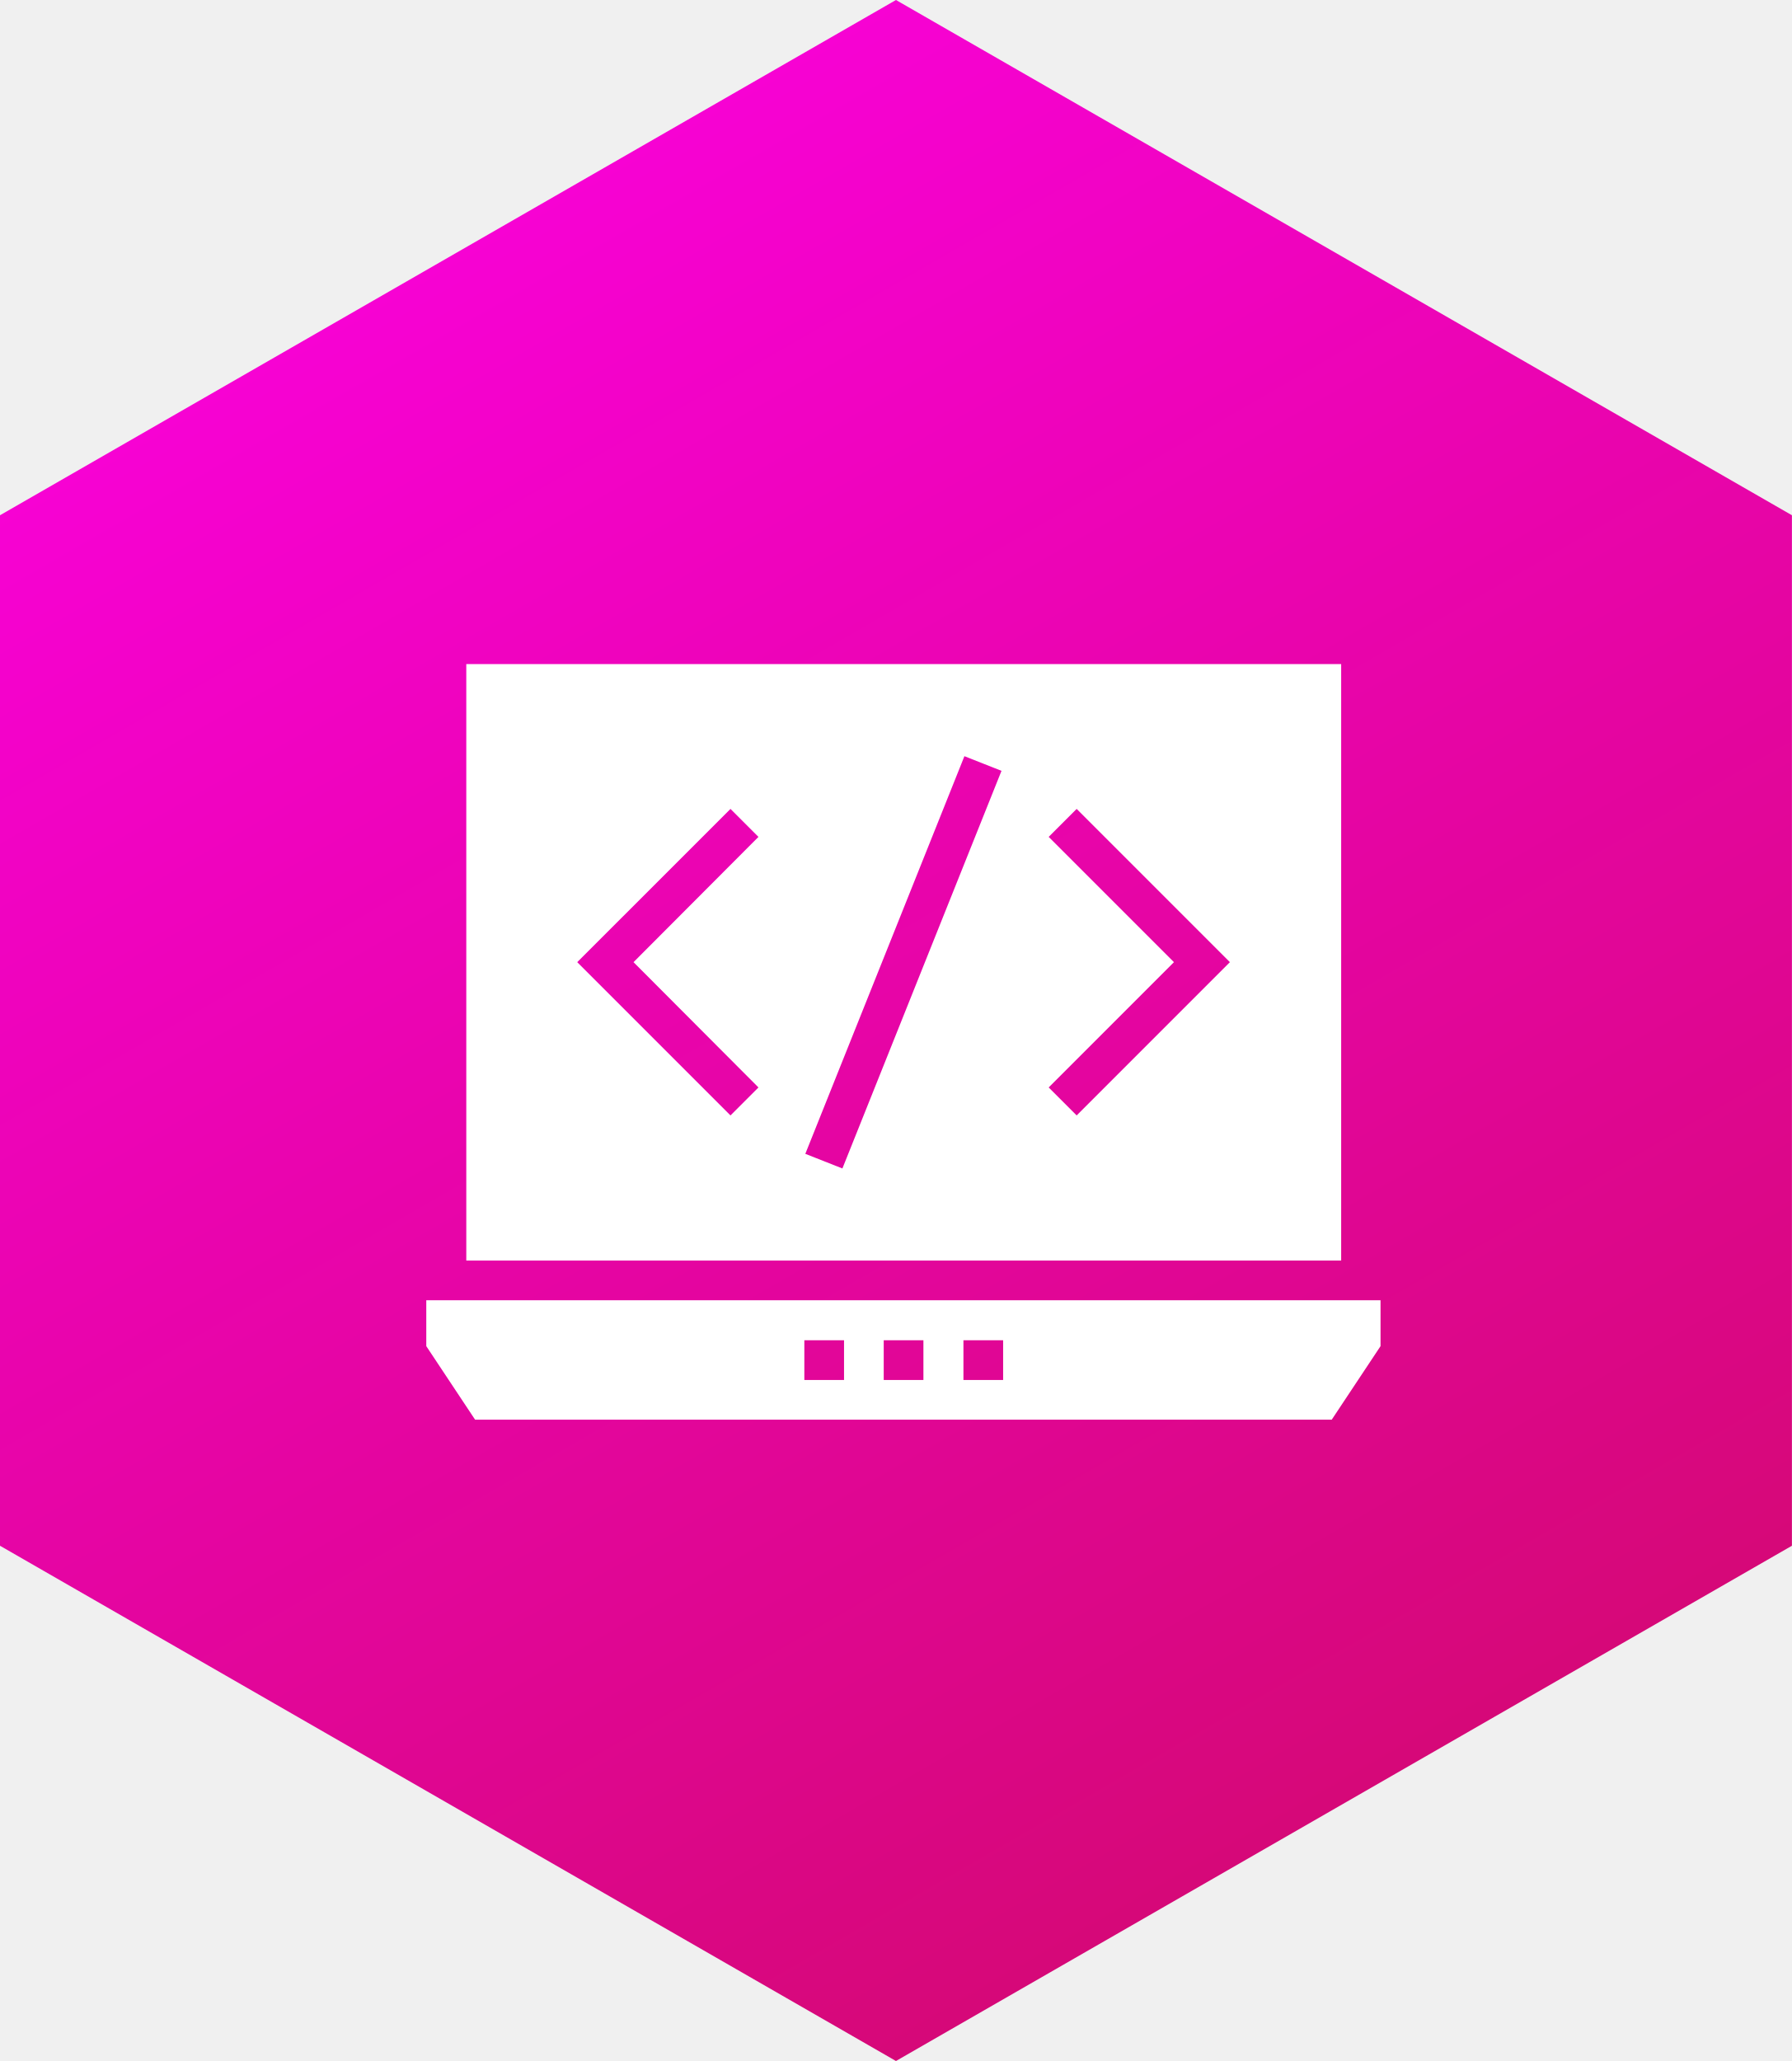
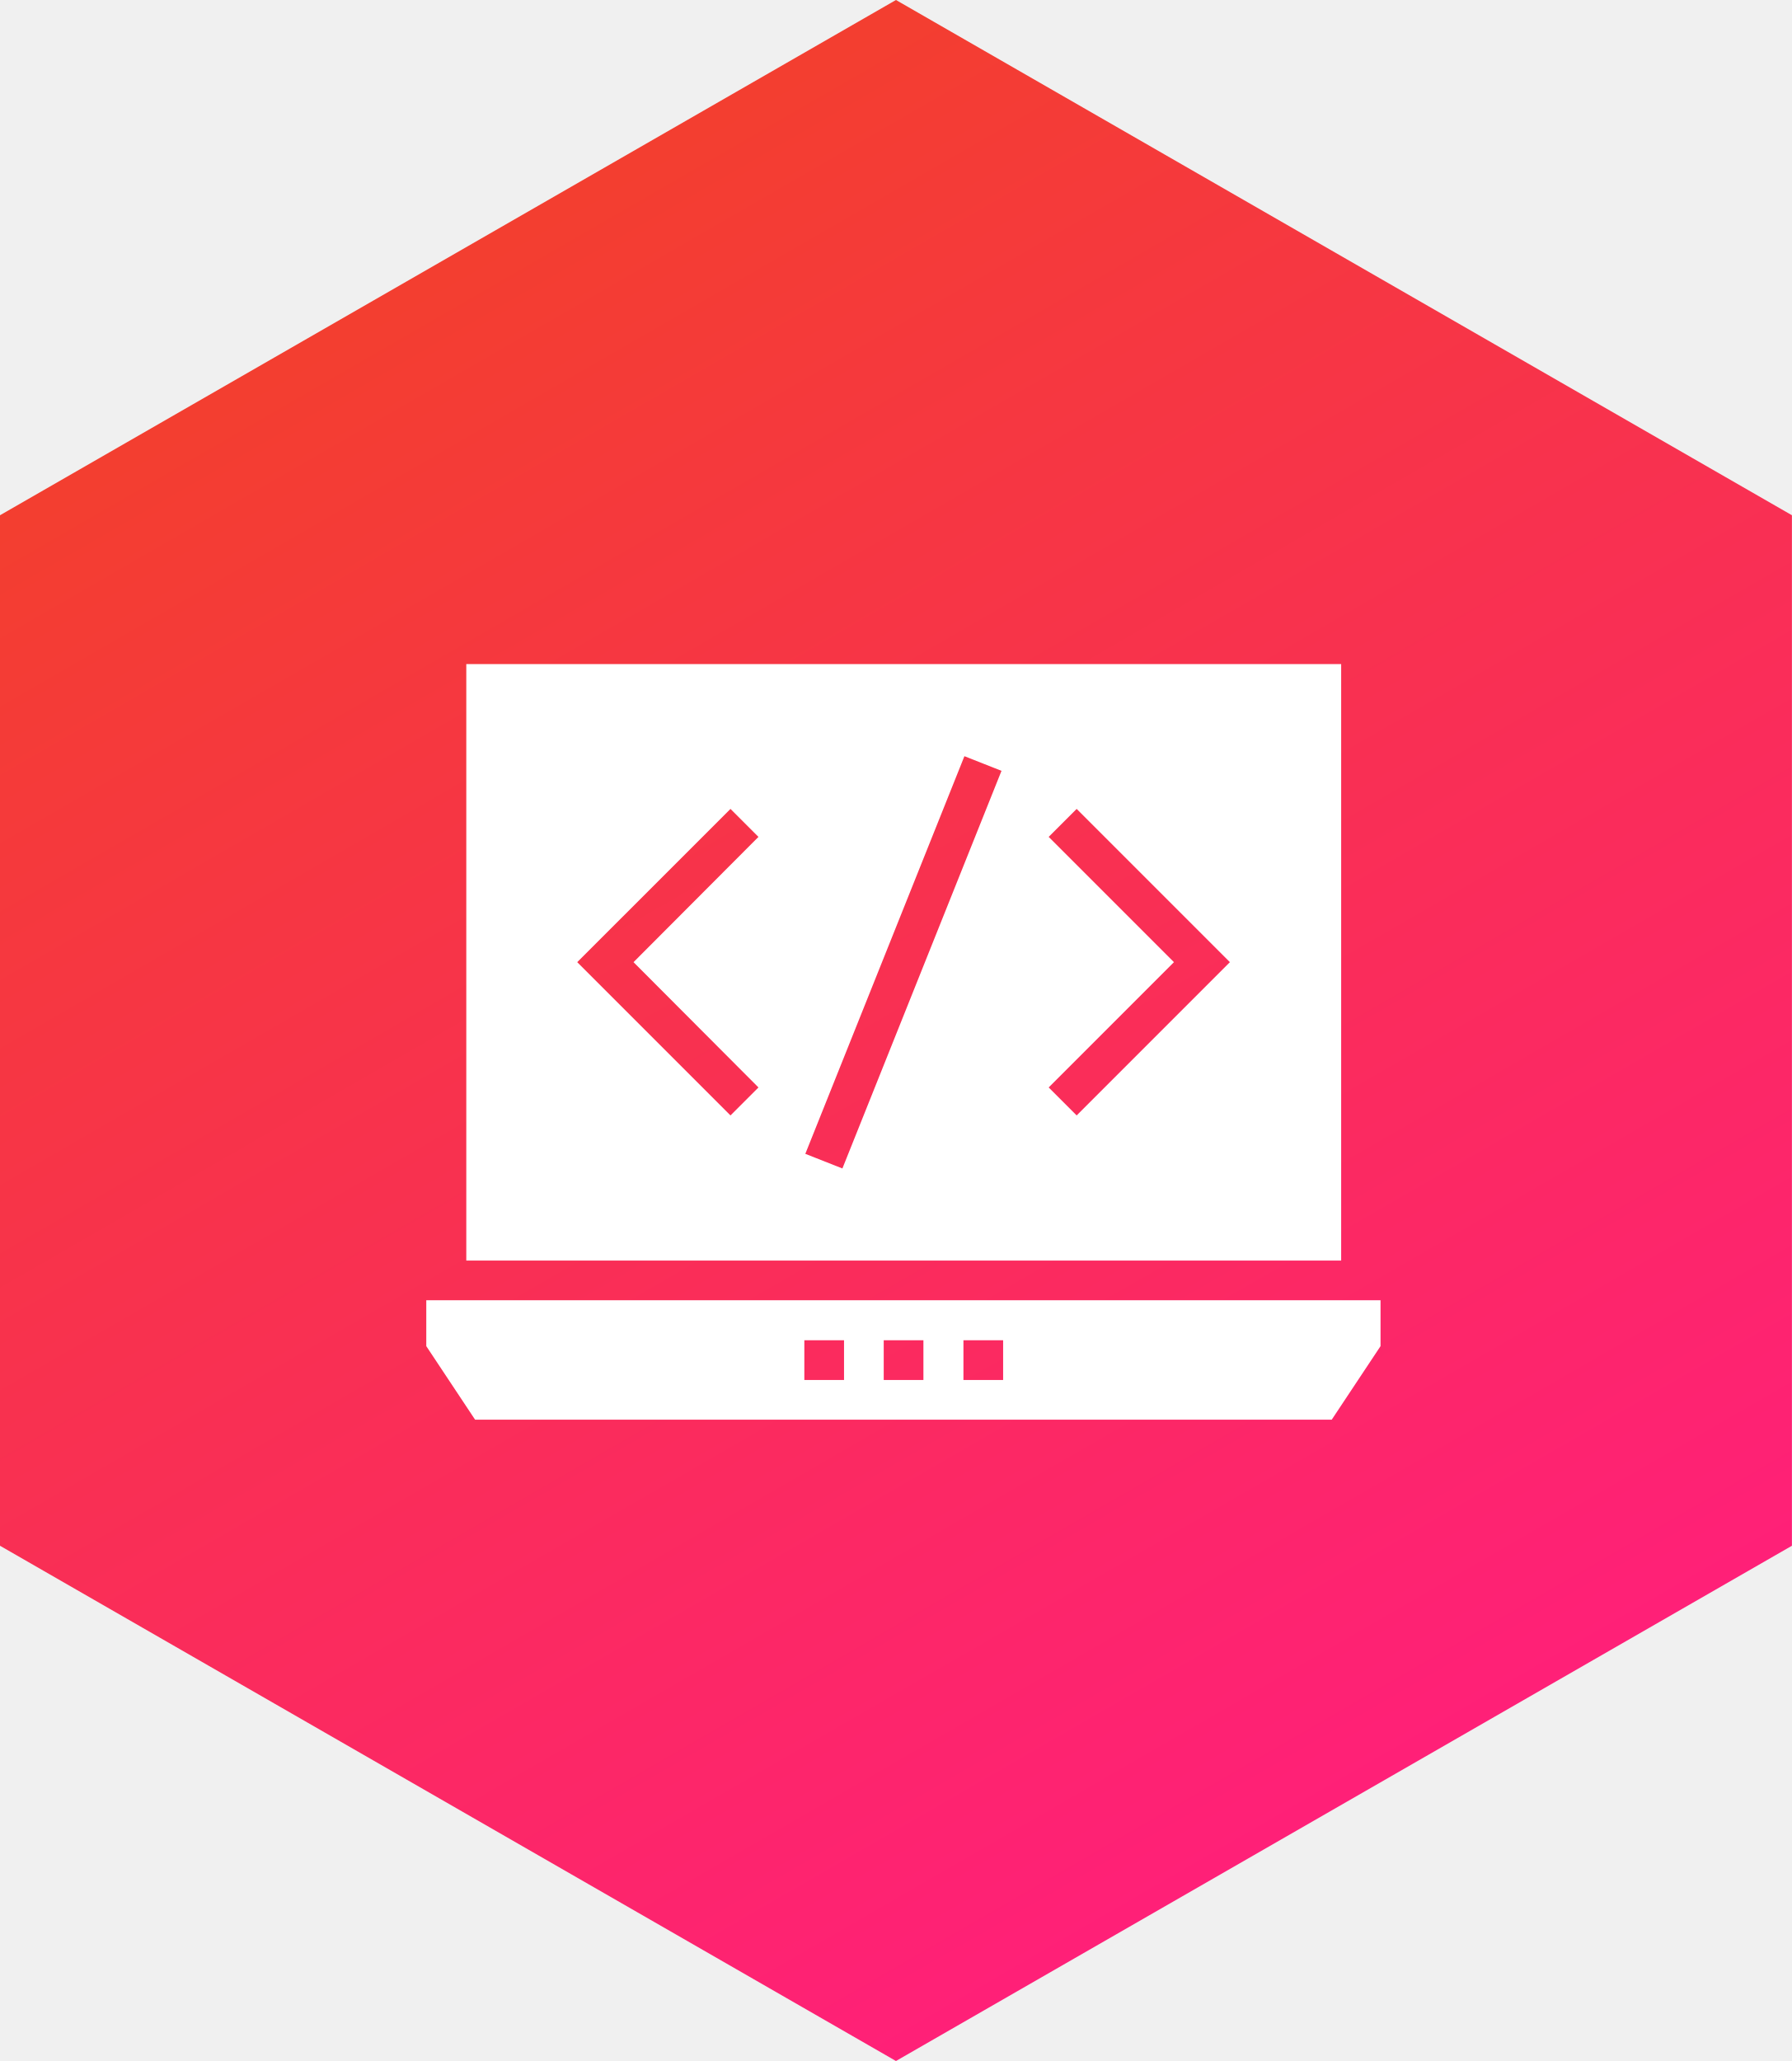
<svg xmlns="http://www.w3.org/2000/svg" width="200px" height="230px" viewBox="0 0 200 230" version="1.1">
  <defs>
    <linearGradient x1="0%" y1="0%" x2="50%" y2="100%" id="linearGradient-1">
-       <stop stop-color="#FF00EA" offset="0%" />
-       <stop stop-color="#D60878" offset="100%" />
+       <stop stop-color="#F0461D" offset="0%" />
+       <stop stop-color="#FF2078" offset="100%" />
    </linearGradient>
  </defs>
  <g id="Page-1" stroke="none" stroke-width="1" fill="none" fill-rule="evenodd">
    <g id="RESTful" fill-rule="nonzero">
      <g id="Icon">
        <polygon id="Polygon" fill="url(#linearGradient-1)" points="100 0 200 57.5 200 172.5 100 230 0 172.5 0 57.5" />
        <g id="Group" transform="translate(47.46875, 73.78516)" fill="#FFFFFF">
          <path d="M102.185,0.327 L4.575,0.327 L4.575,66.888 L102.221,66.888 L102.221,0.327 L102.185,0.327 Z M37.184,47.57 L34.062,50.693 L16.958,33.589 L34.062,16.486 L37.184,19.609 L23.24,33.589 L37.184,47.57 Z M46.553,56.612 L42.414,54.978 L60.171,10.603 L64.31,12.237 L46.553,56.612 Z M72.699,50.693 L69.576,47.57 L83.556,33.589 L69.576,19.609 L72.699,16.486 L89.802,33.589 L72.699,50.693 Z" id="Shape" />
          <path d="M0.109,71.319 L0.109,76.439 L5.556,84.645 L101.168,84.645 L106.615,76.439 L106.615,71.319 L0.109,71.319 Z M46.735,80.215 L42.305,80.215 L42.305,75.785 L46.735,75.785 L46.735,80.215 Z M55.595,80.215 L51.165,80.215 L51.165,75.785 L55.595,75.785 L55.595,80.215 Z M64.492,80.215 L60.062,80.215 L60.062,75.785 L64.492,75.785 L64.492,80.215 Z" id="Shape" />
        </g>
      </g>
    </g>
  </g>
</svg>
